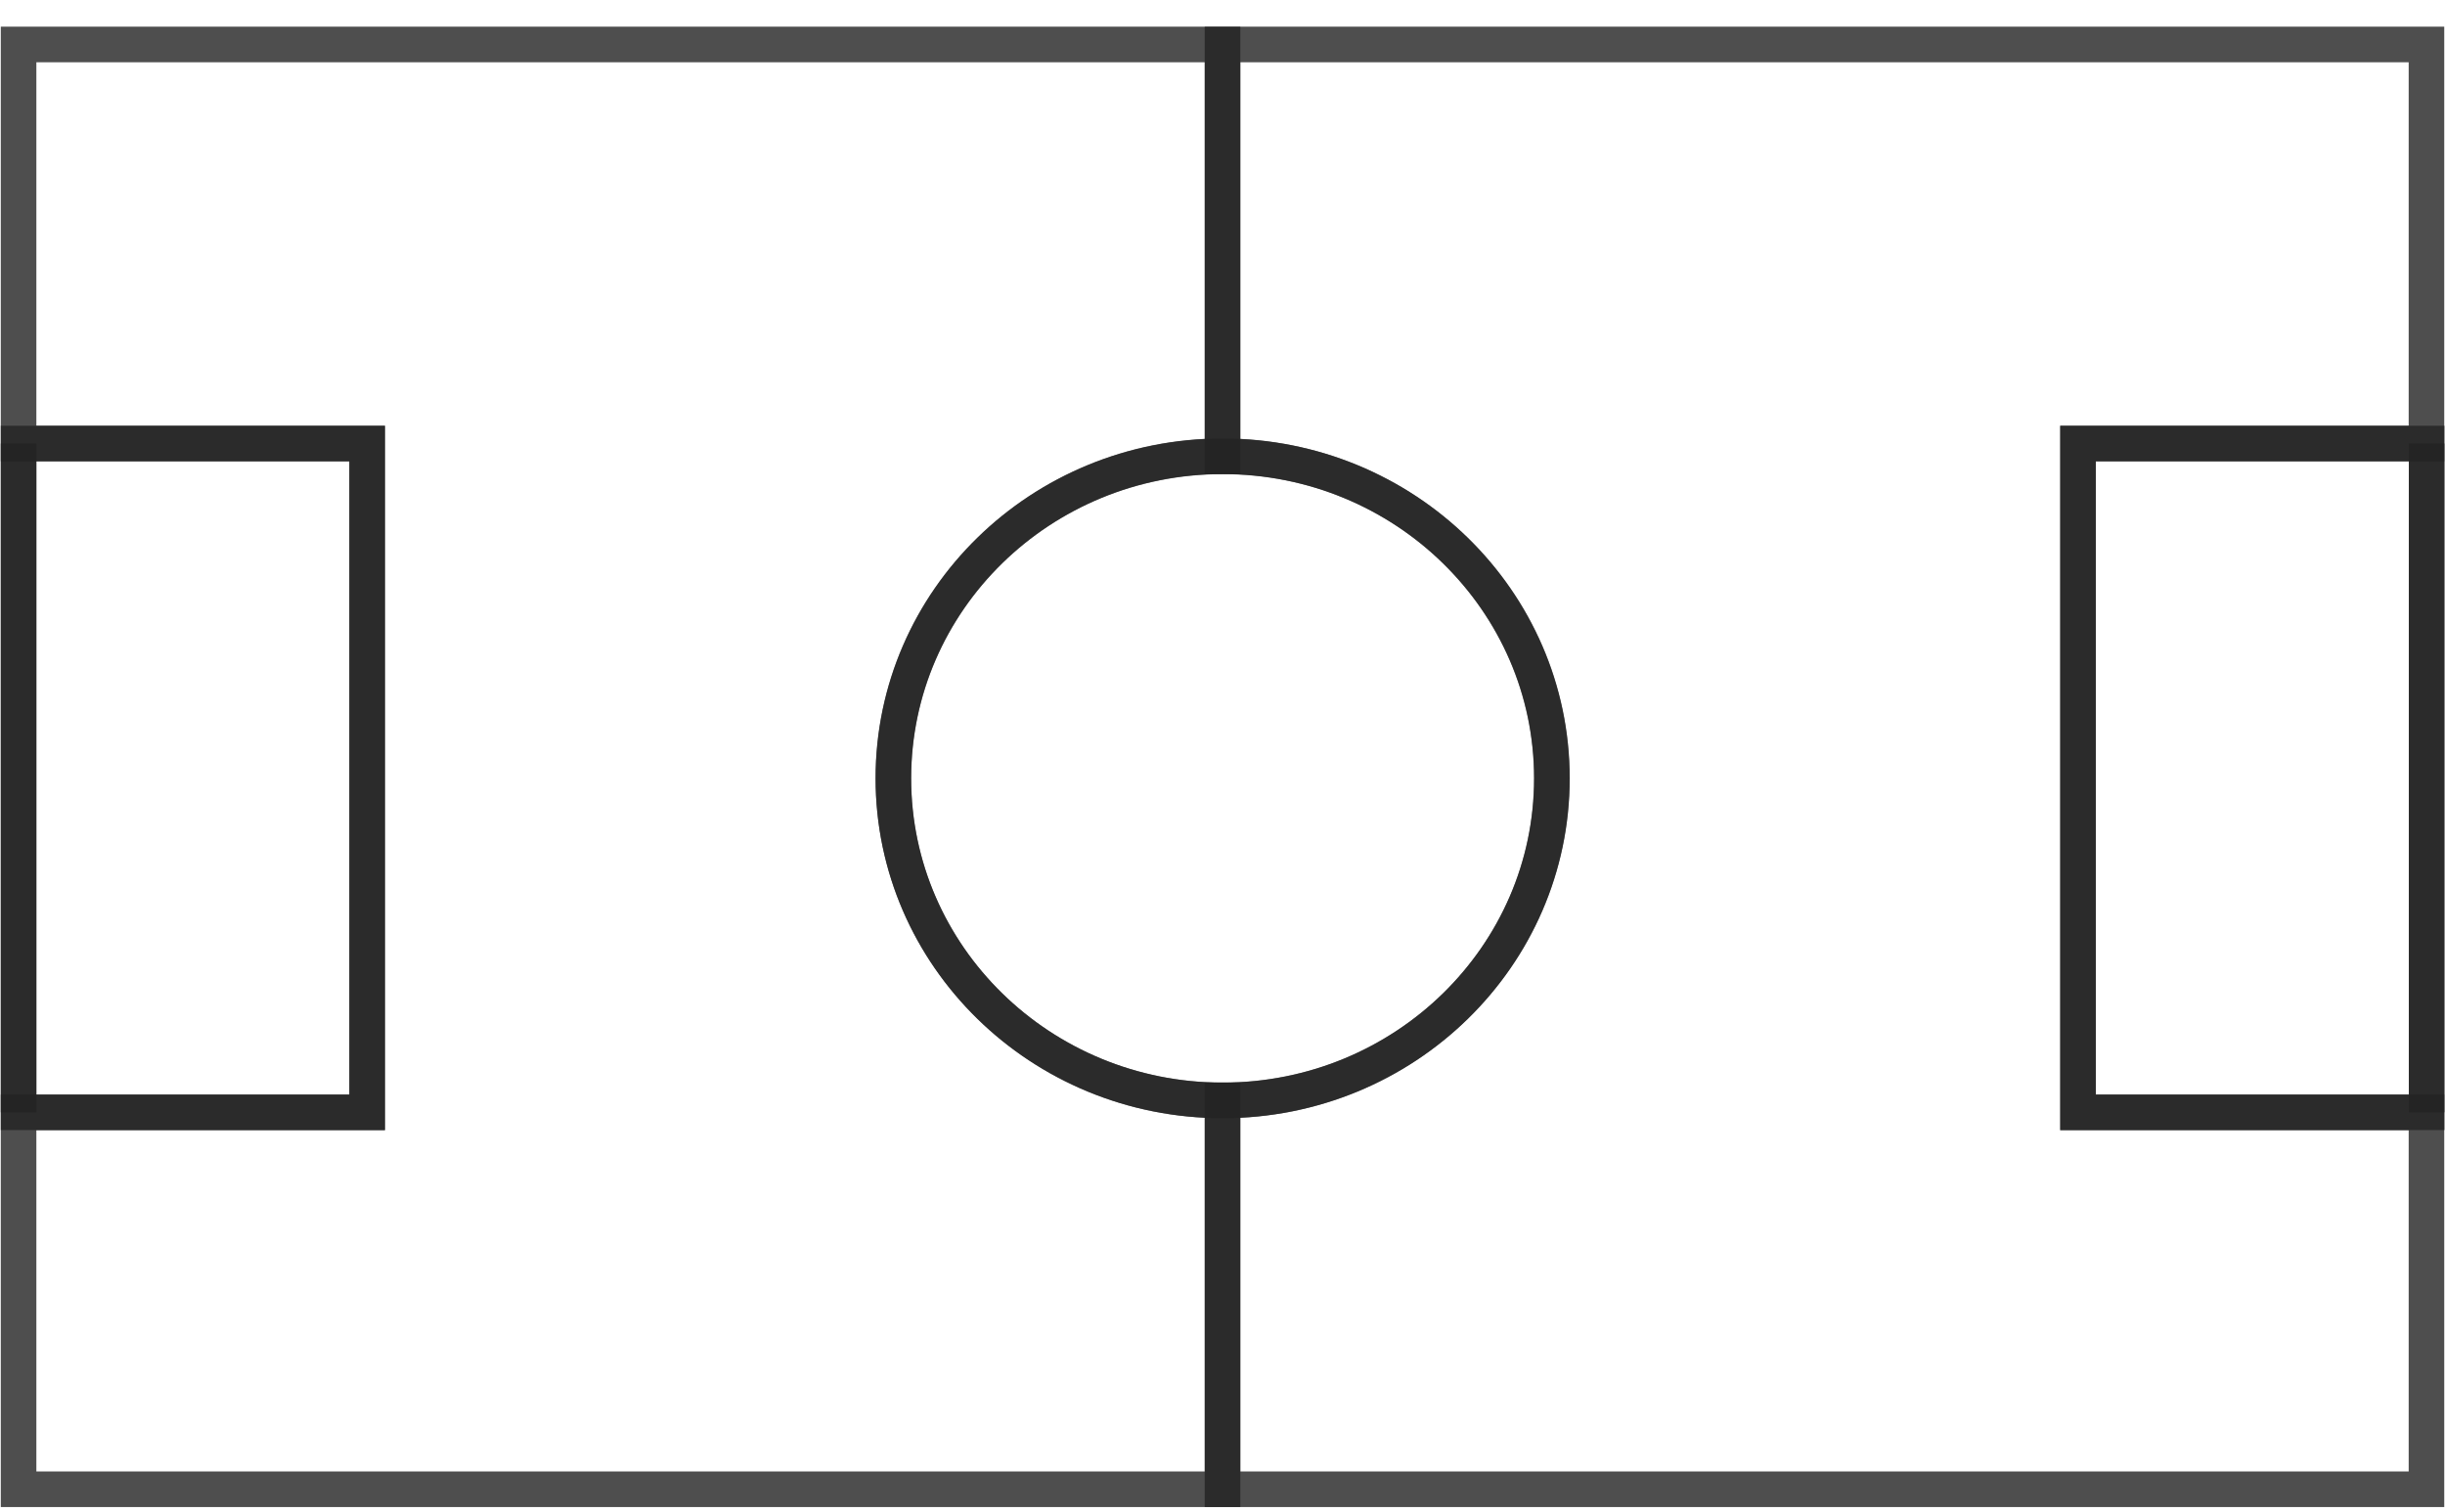
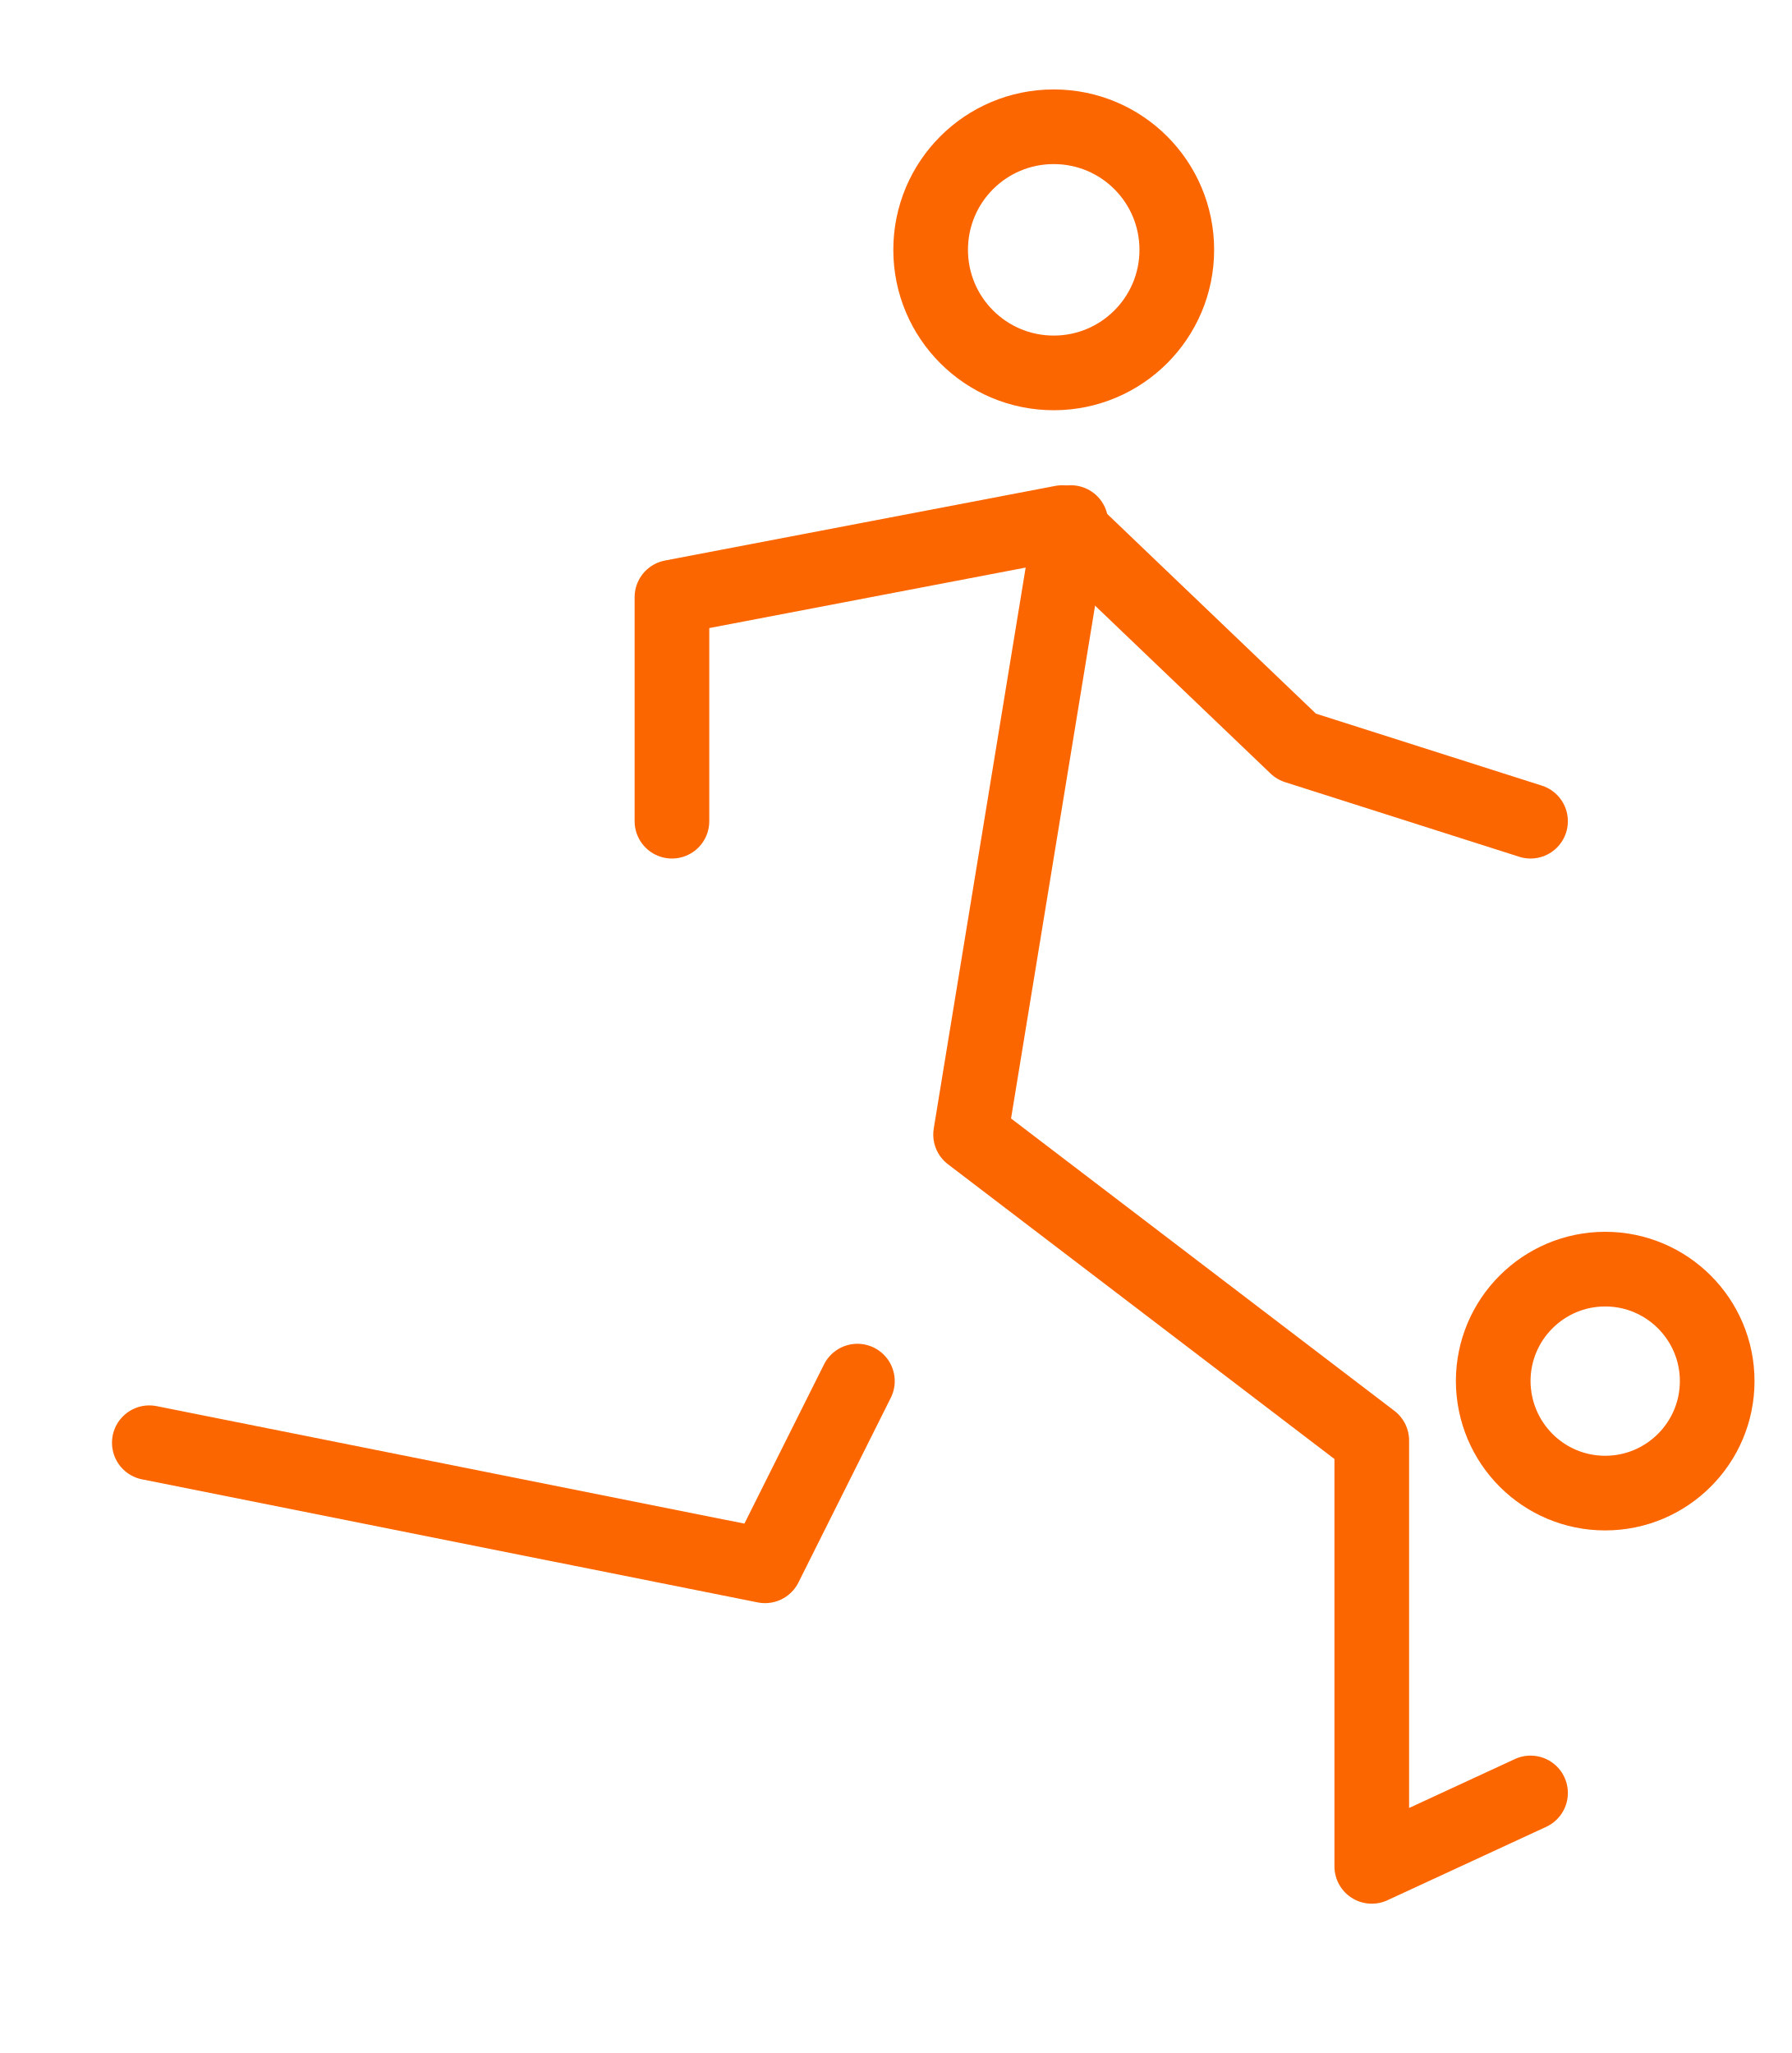
- <svg xmlns="http://www.w3.org/2000/svg" width="55" height="34" viewBox="0 0 55 34" fill="none">
-   <path d="M46.743 9.978H54.583V1H27.5V10.262C31.59 10.262 34.907 13.512 34.907 17.507C34.907 21.516 31.59 24.752 27.5 24.752V33.5H54.583V25.023H46.743V9.978Z" stroke="#222222" stroke-opacity="0.8" stroke-width="0.8" stroke-miterlimit="10" />
-   <path d="M20.094 17.507C20.094 13.499 23.412 10.262 27.501 10.262V1H0.418V9.978H8.259V25.023H0.418V33.5H27.501V24.752C23.412 24.752 20.094 21.502 20.094 17.507Z" stroke="#222222" stroke-opacity="0.8" stroke-width="0.8" stroke-miterlimit="10" />
-   <path d="M0.418 9.977V25.021V9.977Z" stroke="#222222" stroke-opacity="0.8" stroke-width="0.8" stroke-miterlimit="10" />
-   <path d="M8.259 9.977H0.418V25.021H8.259V9.977Z" stroke="#222222" stroke-opacity="0.8" stroke-width="0.8" stroke-miterlimit="10" />
-   <path d="M54.586 9.977V25.021V9.977Z" stroke="#222222" stroke-opacity="0.8" stroke-width="0.8" stroke-miterlimit="10" />
-   <path d="M54.587 9.977H46.746V25.021H54.587V9.977Z" stroke="#222222" stroke-opacity="0.8" stroke-width="0.8" stroke-miterlimit="10" />
-   <path d="M20.098 17.51C20.098 21.519 23.415 24.755 27.505 24.755C31.595 24.755 34.912 21.505 34.912 17.51C34.912 13.502 31.595 10.266 27.505 10.266C23.415 10.266 20.098 13.502 20.098 17.51Z" stroke="#222222" stroke-opacity="0.8" stroke-width="0.8" stroke-miterlimit="10" />
+ <svg xmlns="http://www.w3.org/2000/svg" width="48" height="55" viewBox="0 0 48 55" fill="none">
+   <path d="M24.93 6.693C24.93 8.514 26.406 9.99 28.227 9.99C30.048 9.99 31.524 8.514 31.524 6.693C31.524 4.872 30.052 3.396 28.227 3.396C26.402 3.396 24.93 4.872 24.93 6.693Z" stroke="#FC6600" stroke-width="2" stroke-miterlimit="33.333" stroke-linecap="round" stroke-linejoin="round" />
+   <path d="M4 38.651L20.494 41.948L22.968 37" stroke="#FC6600" stroke-width="2" stroke-miterlimit="33.333" stroke-linecap="round" stroke-linejoin="round" />
+   <path d="M41 48.033L36.747 50V38.592L26 30.395L28.686 14" stroke="#FC6600" stroke-width="2" stroke-miterlimit="33.333" stroke-linecap="round" stroke-linejoin="round" />
+   <path d="M18 22V15.999L28.455 14L34.727 20.001L41 22" stroke="#FC6600" stroke-width="2" stroke-miterlimit="33.333" stroke-linecap="round" stroke-linejoin="round" />
+   <path d="M43 40C44.655 40 46 38.655 46 37C46 35.345 44.655 34 43 34C41.345 34 40 35.345 40 37C40.007 38.662 41.345 40 43 40Z" stroke="#FC6600" stroke-width="2" stroke-miterlimit="33.333" stroke-linecap="round" stroke-linejoin="round" />
</svg>
